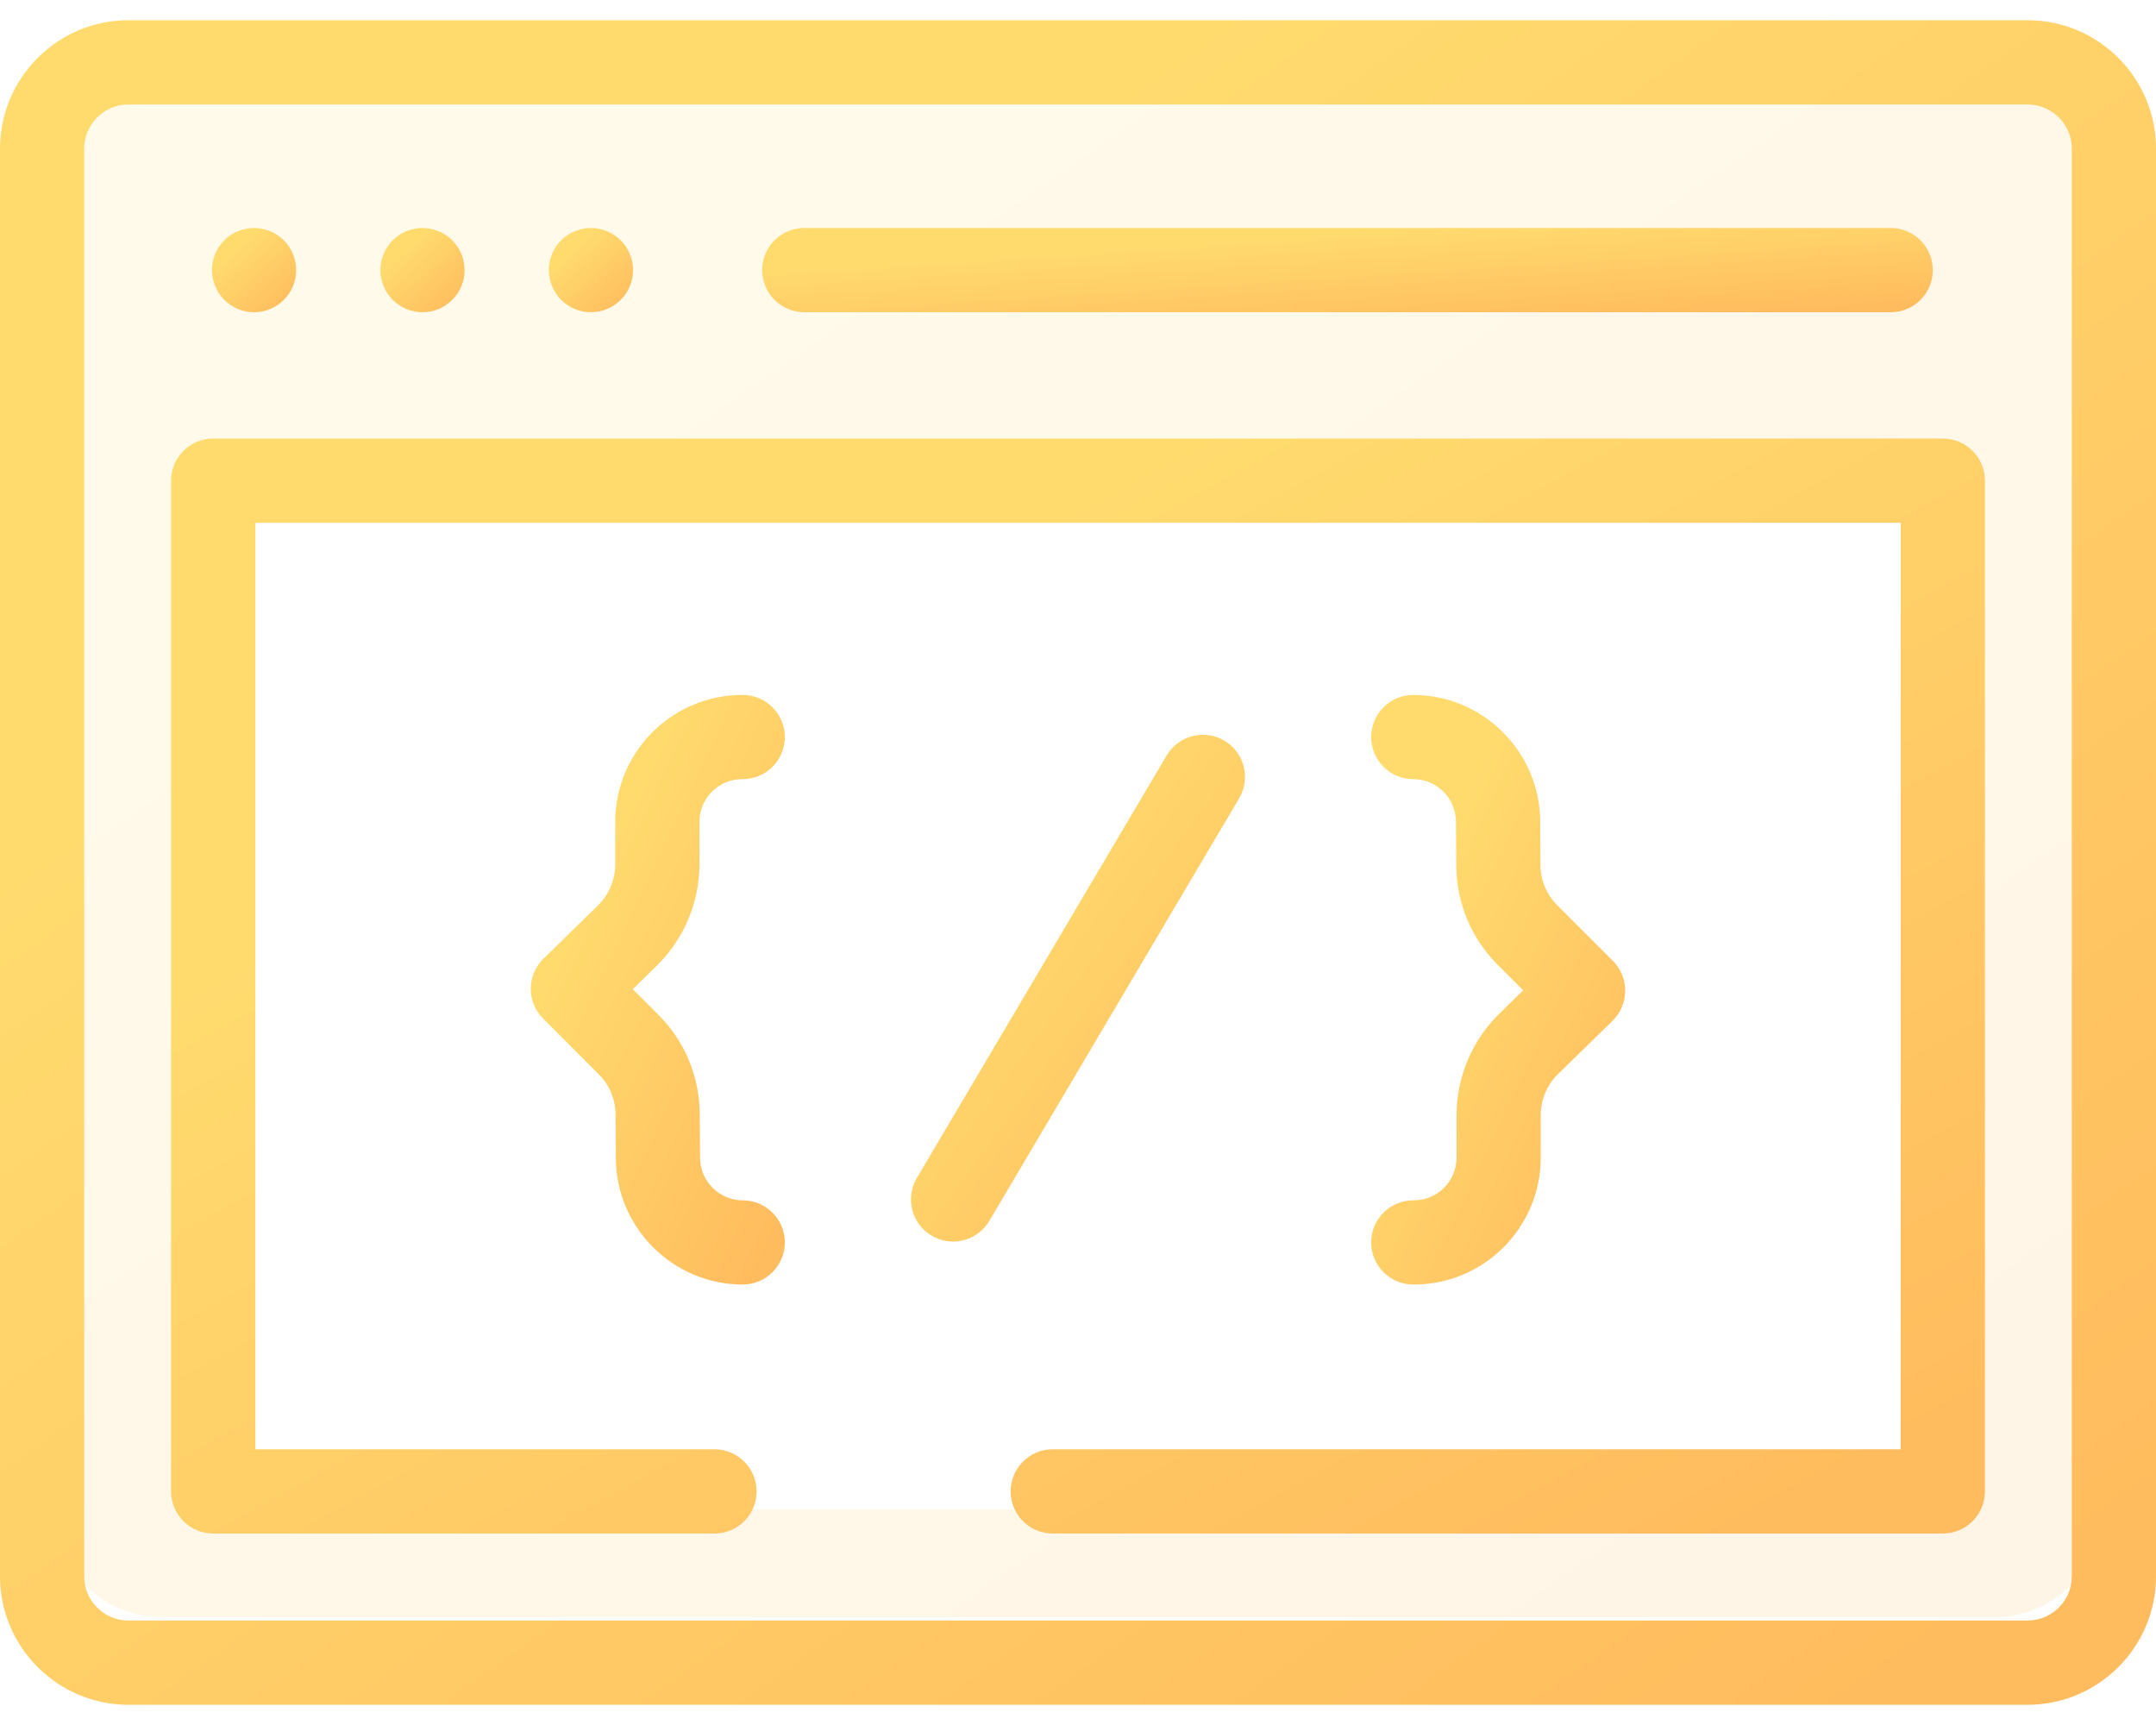
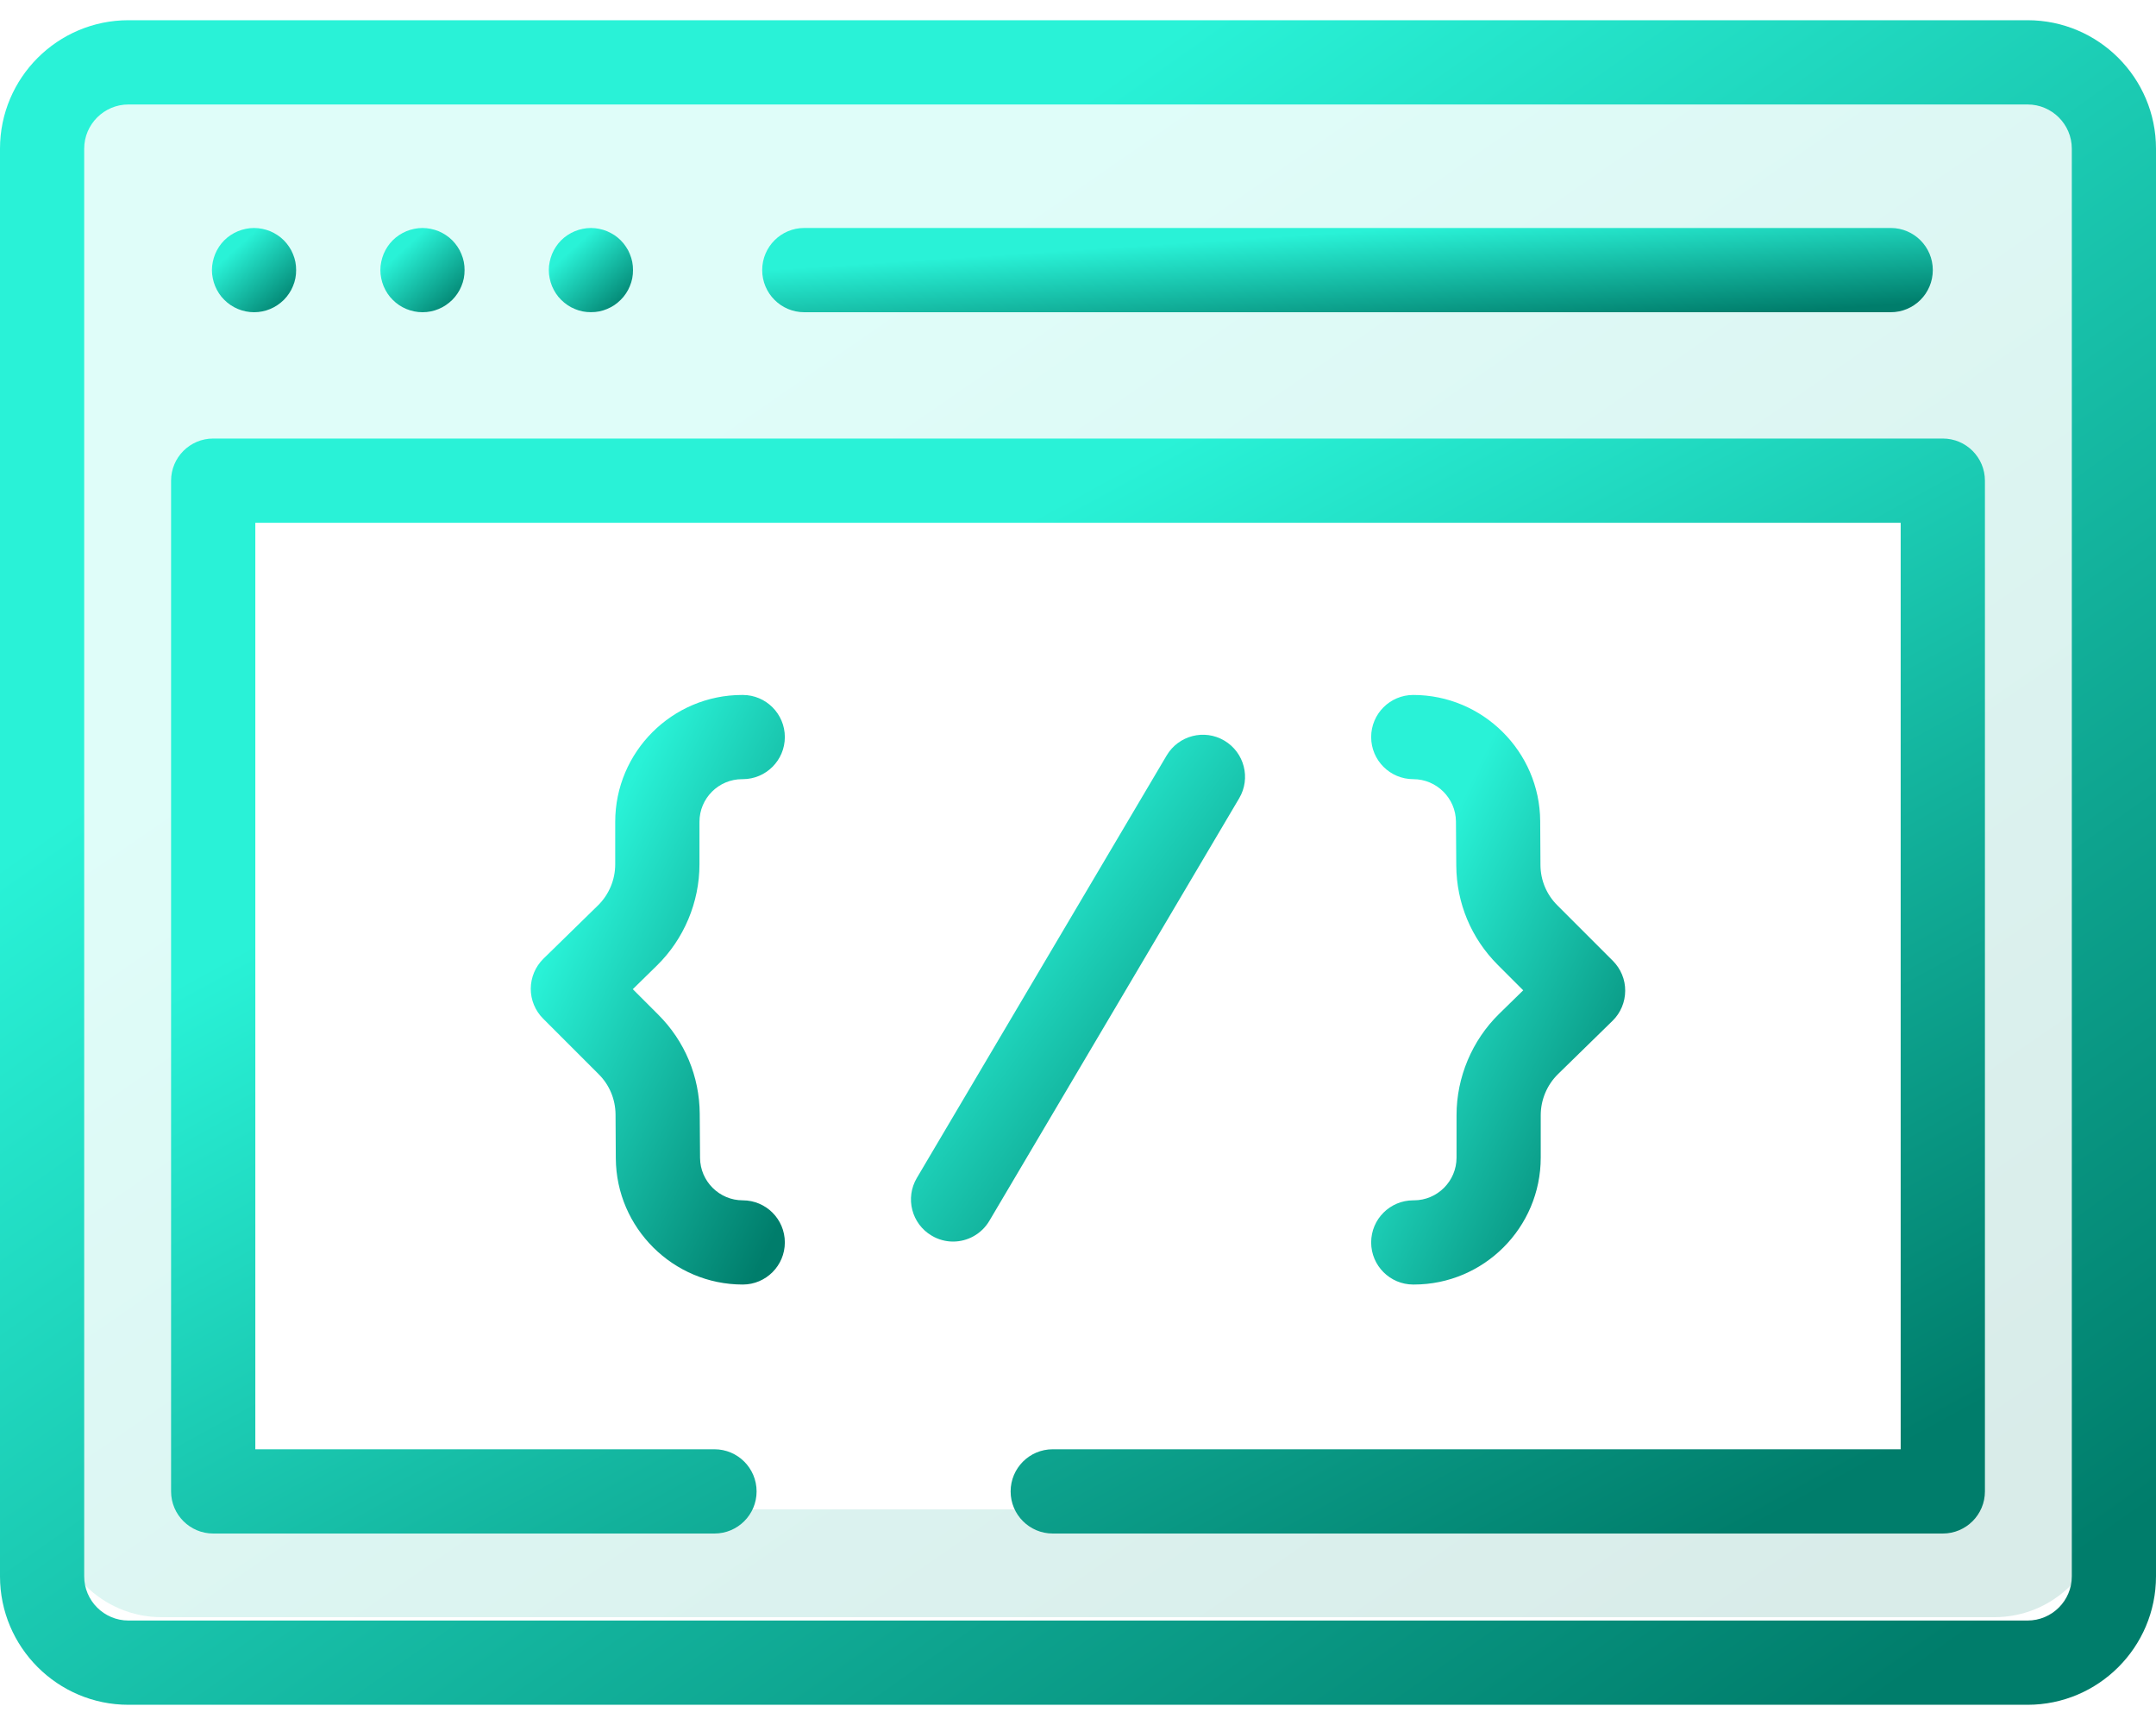
<svg xmlns="http://www.w3.org/2000/svg" width="40" height="32" viewBox="0 0 40 32" fill="none">
  <path opacity="0.15" fill-rule="evenodd" clip-rule="evenodd" d="M3 1C1.895 1 1 1.895 1 3V28C1 29.105 1.895 30 3 30H37C38.105 30 39 29.105 39 28V3C39 1.895 38.105 1 37 1H3ZM36 9H4V28H36V9Z" fill="url(#paint0_linear)" />
  <path d="M37.617 0.375H2.383C1.069 0.375 0 1.444 0 2.758V29.242C0 30.556 1.069 31.625 2.383 31.625H37.617C38.931 31.625 40 30.556 40 29.242V2.758C40 1.444 38.931 0.375 37.617 0.375ZM38.438 29.242C38.438 29.695 38.069 30.062 37.617 30.062H2.383C1.931 30.062 1.562 29.695 1.562 29.242V2.758C1.562 2.306 1.931 1.938 2.383 1.938H37.617C38.069 1.938 38.438 2.306 38.438 2.758V29.242Z" fill="url(#paint1_linear)" />
  <path d="M14.922 5.792H35.078C35.51 5.792 35.859 5.442 35.859 5.01C35.859 4.579 35.51 4.229 35.078 4.229H14.922C14.49 4.229 14.141 4.579 14.141 5.01C14.141 5.442 14.49 5.792 14.922 5.792Z" fill="url(#paint2_linear)" />
  <path d="M3.992 5.309C4.012 5.356 4.036 5.402 4.064 5.444C4.092 5.487 4.125 5.527 4.161 5.562C4.306 5.709 4.508 5.792 4.713 5.792C4.765 5.792 4.816 5.787 4.866 5.777C4.916 5.767 4.966 5.752 5.013 5.732C5.06 5.713 5.105 5.688 5.147 5.66C5.19 5.631 5.23 5.598 5.266 5.563C5.302 5.527 5.334 5.487 5.363 5.444C5.392 5.402 5.416 5.356 5.435 5.309C5.455 5.262 5.47 5.213 5.48 5.163C5.49 5.113 5.494 5.061 5.494 5.01C5.494 4.959 5.49 4.908 5.48 4.858C5.47 4.808 5.455 4.759 5.435 4.712C5.416 4.664 5.392 4.619 5.363 4.577C5.334 4.534 5.302 4.494 5.266 4.458C5.23 4.422 5.19 4.389 5.147 4.361C5.105 4.333 5.06 4.309 5.013 4.289C4.966 4.27 4.916 4.255 4.866 4.245C4.766 4.224 4.662 4.224 4.561 4.245C4.511 4.255 4.462 4.27 4.415 4.289C4.367 4.309 4.322 4.333 4.28 4.361C4.237 4.389 4.197 4.422 4.161 4.458C4.125 4.494 4.092 4.534 4.064 4.577C4.036 4.619 4.012 4.664 3.992 4.712C3.973 4.759 3.958 4.808 3.948 4.858C3.937 4.908 3.932 4.959 3.932 5.01C3.932 5.061 3.937 5.113 3.948 5.163C3.958 5.213 3.973 5.262 3.992 5.309Z" fill="url(#paint3_linear)" />
  <path d="M7.117 5.309C7.137 5.356 7.161 5.402 7.189 5.444C7.217 5.487 7.25 5.527 7.286 5.562C7.431 5.709 7.633 5.792 7.838 5.792C7.89 5.792 7.941 5.787 7.991 5.777C8.041 5.767 8.091 5.752 8.138 5.732C8.185 5.713 8.23 5.688 8.272 5.66C8.315 5.631 8.355 5.598 8.391 5.563C8.427 5.527 8.459 5.487 8.488 5.444C8.517 5.402 8.541 5.356 8.56 5.309C8.58 5.262 8.595 5.213 8.605 5.163C8.615 5.113 8.619 5.061 8.619 5.01C8.619 4.959 8.615 4.908 8.605 4.858C8.595 4.808 8.58 4.759 8.56 4.712C8.541 4.664 8.517 4.619 8.488 4.577C8.459 4.534 8.427 4.494 8.391 4.458C8.355 4.422 8.315 4.389 8.272 4.361C8.23 4.333 8.185 4.309 8.138 4.289C8.091 4.27 8.041 4.255 7.991 4.245C7.891 4.224 7.787 4.224 7.686 4.245C7.636 4.255 7.587 4.27 7.54 4.289C7.492 4.309 7.447 4.333 7.405 4.361C7.362 4.389 7.322 4.422 7.286 4.458C7.25 4.494 7.217 4.534 7.189 4.577C7.161 4.619 7.137 4.664 7.117 4.712C7.098 4.759 7.083 4.808 7.073 4.858C7.062 4.908 7.057 4.959 7.057 5.01C7.057 5.061 7.062 5.113 7.073 5.163C7.083 5.213 7.098 5.262 7.117 5.309Z" fill="url(#paint4_linear)" />
  <path d="M10.242 5.309C10.262 5.356 10.286 5.402 10.314 5.444C10.342 5.487 10.375 5.527 10.411 5.562C10.447 5.598 10.487 5.631 10.53 5.66C10.572 5.688 10.617 5.713 10.665 5.732C10.712 5.752 10.761 5.767 10.811 5.777C10.861 5.787 10.912 5.791 10.963 5.791C11.015 5.791 11.066 5.787 11.116 5.777C11.166 5.767 11.216 5.752 11.262 5.732C11.309 5.713 11.355 5.688 11.398 5.66C11.44 5.631 11.48 5.598 11.516 5.562C11.552 5.527 11.585 5.487 11.613 5.444C11.642 5.402 11.666 5.356 11.685 5.309C11.705 5.262 11.72 5.213 11.73 5.163C11.74 5.113 11.744 5.061 11.744 5.01C11.744 4.959 11.74 4.908 11.73 4.858C11.72 4.808 11.705 4.759 11.685 4.712C11.666 4.664 11.642 4.619 11.613 4.577C11.585 4.534 11.552 4.494 11.516 4.458C11.48 4.422 11.44 4.389 11.398 4.361C11.355 4.333 11.309 4.309 11.262 4.289C11.216 4.27 11.166 4.255 11.116 4.245C11.016 4.224 10.912 4.224 10.811 4.245C10.761 4.255 10.712 4.27 10.665 4.289C10.617 4.309 10.572 4.333 10.53 4.361C10.487 4.389 10.447 4.422 10.411 4.458C10.375 4.494 10.342 4.534 10.314 4.577C10.286 4.619 10.262 4.664 10.242 4.712C10.223 4.759 10.208 4.808 10.198 4.858C10.187 4.908 10.182 4.959 10.182 5.01C10.182 5.061 10.187 5.113 10.198 5.163C10.208 5.213 10.223 5.262 10.242 5.309Z" fill="url(#paint5_linear)" />
  <path d="M22.715 13.739C22.344 13.519 21.865 13.643 21.645 14.014L17.01 21.852C16.79 22.224 16.913 22.703 17.285 22.922C17.409 22.996 17.546 23.032 17.682 23.032C17.949 23.032 18.209 22.894 18.355 22.648L22.99 14.809C23.21 14.438 23.087 13.959 22.715 13.739Z" fill="url(#paint6_linear)" />
  <path d="M12.977 16.035V15.246C12.977 14.809 13.332 14.454 13.769 14.454H13.78C14.211 14.454 14.561 14.104 14.561 13.673C14.561 13.242 14.211 12.892 13.78 12.892H13.769C12.471 12.892 11.414 13.948 11.414 15.246V16.035C11.414 16.319 11.298 16.596 11.095 16.795L10.082 17.785C9.933 17.931 9.849 18.131 9.847 18.34C9.846 18.548 9.929 18.749 10.076 18.896L11.108 19.928C11.307 20.126 11.417 20.391 11.42 20.672L11.425 21.491C11.434 22.78 12.49 23.829 13.78 23.829C14.211 23.829 14.561 23.479 14.561 23.048C14.561 22.616 14.211 22.267 13.78 22.267C13.346 22.267 12.991 21.914 12.988 21.48L12.982 20.661C12.977 19.966 12.704 19.313 12.213 18.823L11.74 18.35L12.187 17.912C12.689 17.421 12.977 16.737 12.977 16.035Z" fill="url(#paint7_linear)" />
  <path d="M27.023 20.686V21.474C27.023 21.911 26.668 22.267 26.231 22.267H26.22C25.789 22.267 25.439 22.616 25.439 23.048C25.439 23.479 25.789 23.829 26.22 23.829H26.231C27.529 23.829 28.585 22.773 28.585 21.474V20.686C28.585 20.402 28.702 20.125 28.905 19.926L29.918 18.936C30.067 18.79 30.151 18.59 30.152 18.381C30.154 18.172 30.071 17.972 29.923 17.824L28.892 16.793C28.693 16.595 28.582 16.33 28.58 16.049L28.575 15.23C28.566 13.941 27.509 12.892 26.22 12.892C25.789 12.892 25.439 13.242 25.439 13.673C25.439 14.104 25.789 14.454 26.22 14.454C26.654 14.454 27.009 14.807 27.012 15.241L27.018 16.059C27.023 16.754 27.296 17.407 27.787 17.898L28.26 18.371L27.812 18.809C27.311 19.3 27.023 19.984 27.023 20.686Z" fill="url(#paint8_linear)" />
  <path d="M36.044 8.135H3.956C3.524 8.135 3.174 8.485 3.174 8.917V27.667C3.174 28.098 3.524 28.448 3.956 28.448H13.255C13.687 28.448 14.037 28.098 14.037 27.667C14.037 27.235 13.687 26.885 13.255 26.885H4.737V9.698H35.263V26.885H19.531C19.1 26.885 18.75 27.235 18.75 27.667C18.75 28.098 19.1 28.448 19.531 28.448H36.044C36.476 28.448 36.826 28.098 36.826 27.667V8.917C36.826 8.485 36.476 8.135 36.044 8.135Z" fill="url(#paint9_linear)" />
  <defs>
    <linearGradient id="paint0_linear" x1="3.153" y1="1" x2="26.689" y2="35.054" gradientUnits="userSpaceOnUse">
-       <stop offset="0.259" stop-color="#FFDB6E" />
-       <stop offset="1" stop-color="#FFBC5E" />
+       <stop offset="0.259" stop-color="#29f2d7" />
+       <stop offset="1" stop-color="#007d6b" />
    </linearGradient>
    <linearGradient id="paint1_linear" x1="2.267" y1="0.375" x2="27.833" y2="36.511" gradientUnits="userSpaceOnUse">
-       <stop offset="0.259" stop-color="#FFDB6E" />
-       <stop offset="1" stop-color="#FFBC5E" />
+       <stop offset="0.259" stop-color="#29f2d7" />
+       <stop offset="1" stop-color="#007d6b" />
    </linearGradient>
    <linearGradient id="paint2_linear" x1="15.371" y1="4.229" x2="15.547" y2="6.929" gradientUnits="userSpaceOnUse">
-       <stop offset="0.259" stop-color="#FFDB6E" />
-       <stop offset="1" stop-color="#FFBC5E" />
+       <stop offset="0.259" stop-color="#29f2d7" />
+       <stop offset="1" stop-color="#007d6b" />
    </linearGradient>
    <linearGradient id="paint3_linear" x1="4.02" y1="4.229" x2="5.369" y2="5.719" gradientUnits="userSpaceOnUse">
-       <stop offset="0.259" stop-color="#FFDB6E" />
-       <stop offset="1" stop-color="#FFBC5E" />
+       <stop offset="0.259" stop-color="#29f2d7" />
+       <stop offset="1" stop-color="#007d6b" />
    </linearGradient>
    <linearGradient id="paint4_linear" x1="7.145" y1="4.229" x2="8.494" y2="5.719" gradientUnits="userSpaceOnUse">
-       <stop offset="0.259" stop-color="#FFDB6E" />
-       <stop offset="1" stop-color="#FFBC5E" />
+       <stop offset="0.259" stop-color="#29f2d7" />
+       <stop offset="1" stop-color="#007d6b" />
    </linearGradient>
    <linearGradient id="paint5_linear" x1="10.27" y1="4.229" x2="11.619" y2="5.719" gradientUnits="userSpaceOnUse">
-       <stop offset="0.259" stop-color="#FFDB6E" />
-       <stop offset="1" stop-color="#FFBC5E" />
+       <stop offset="0.259" stop-color="#29f2d7" />
+       <stop offset="1" stop-color="#007d6b" />
    </linearGradient>
    <linearGradient id="paint6_linear" x1="17.252" y1="13.63" x2="25.014" y2="19.281" gradientUnits="userSpaceOnUse">
-       <stop offset="0.259" stop-color="#FFDB6E" />
-       <stop offset="1" stop-color="#FFBC5E" />
+       <stop offset="0.259" stop-color="#29f2d7" />
+       <stop offset="1" stop-color="#007d6b" />
    </linearGradient>
    <linearGradient id="paint7_linear" x1="10.114" y1="12.892" x2="17.479" y2="16.396" gradientUnits="userSpaceOnUse">
-       <stop offset="0.259" stop-color="#FFDB6E" />
-       <stop offset="1" stop-color="#FFBC5E" />
+       <stop offset="0.259" stop-color="#29f2d7" />
+       <stop offset="1" stop-color="#007d6b" />
    </linearGradient>
    <linearGradient id="paint8_linear" x1="25.706" y1="12.892" x2="33.07" y2="16.396" gradientUnits="userSpaceOnUse">
-       <stop offset="0.259" stop-color="#FFDB6E" />
-       <stop offset="1" stop-color="#FFBC5E" />
+       <stop offset="0.259" stop-color="#29f2d7" />
+       <stop offset="1" stop-color="#007d6b" />
    </linearGradient>
    <linearGradient id="paint9_linear" x1="5.081" y1="8.135" x2="19.915" y2="35.272" gradientUnits="userSpaceOnUse">
-       <stop offset="0.259" stop-color="#FFDB6E" />
-       <stop offset="1" stop-color="#FFBC5E" />
+       <stop offset="0.259" stop-color="#29f2d7" />
+       <stop offset="1" stop-color="#007d6b" />
    </linearGradient>
  </defs>
</svg>
